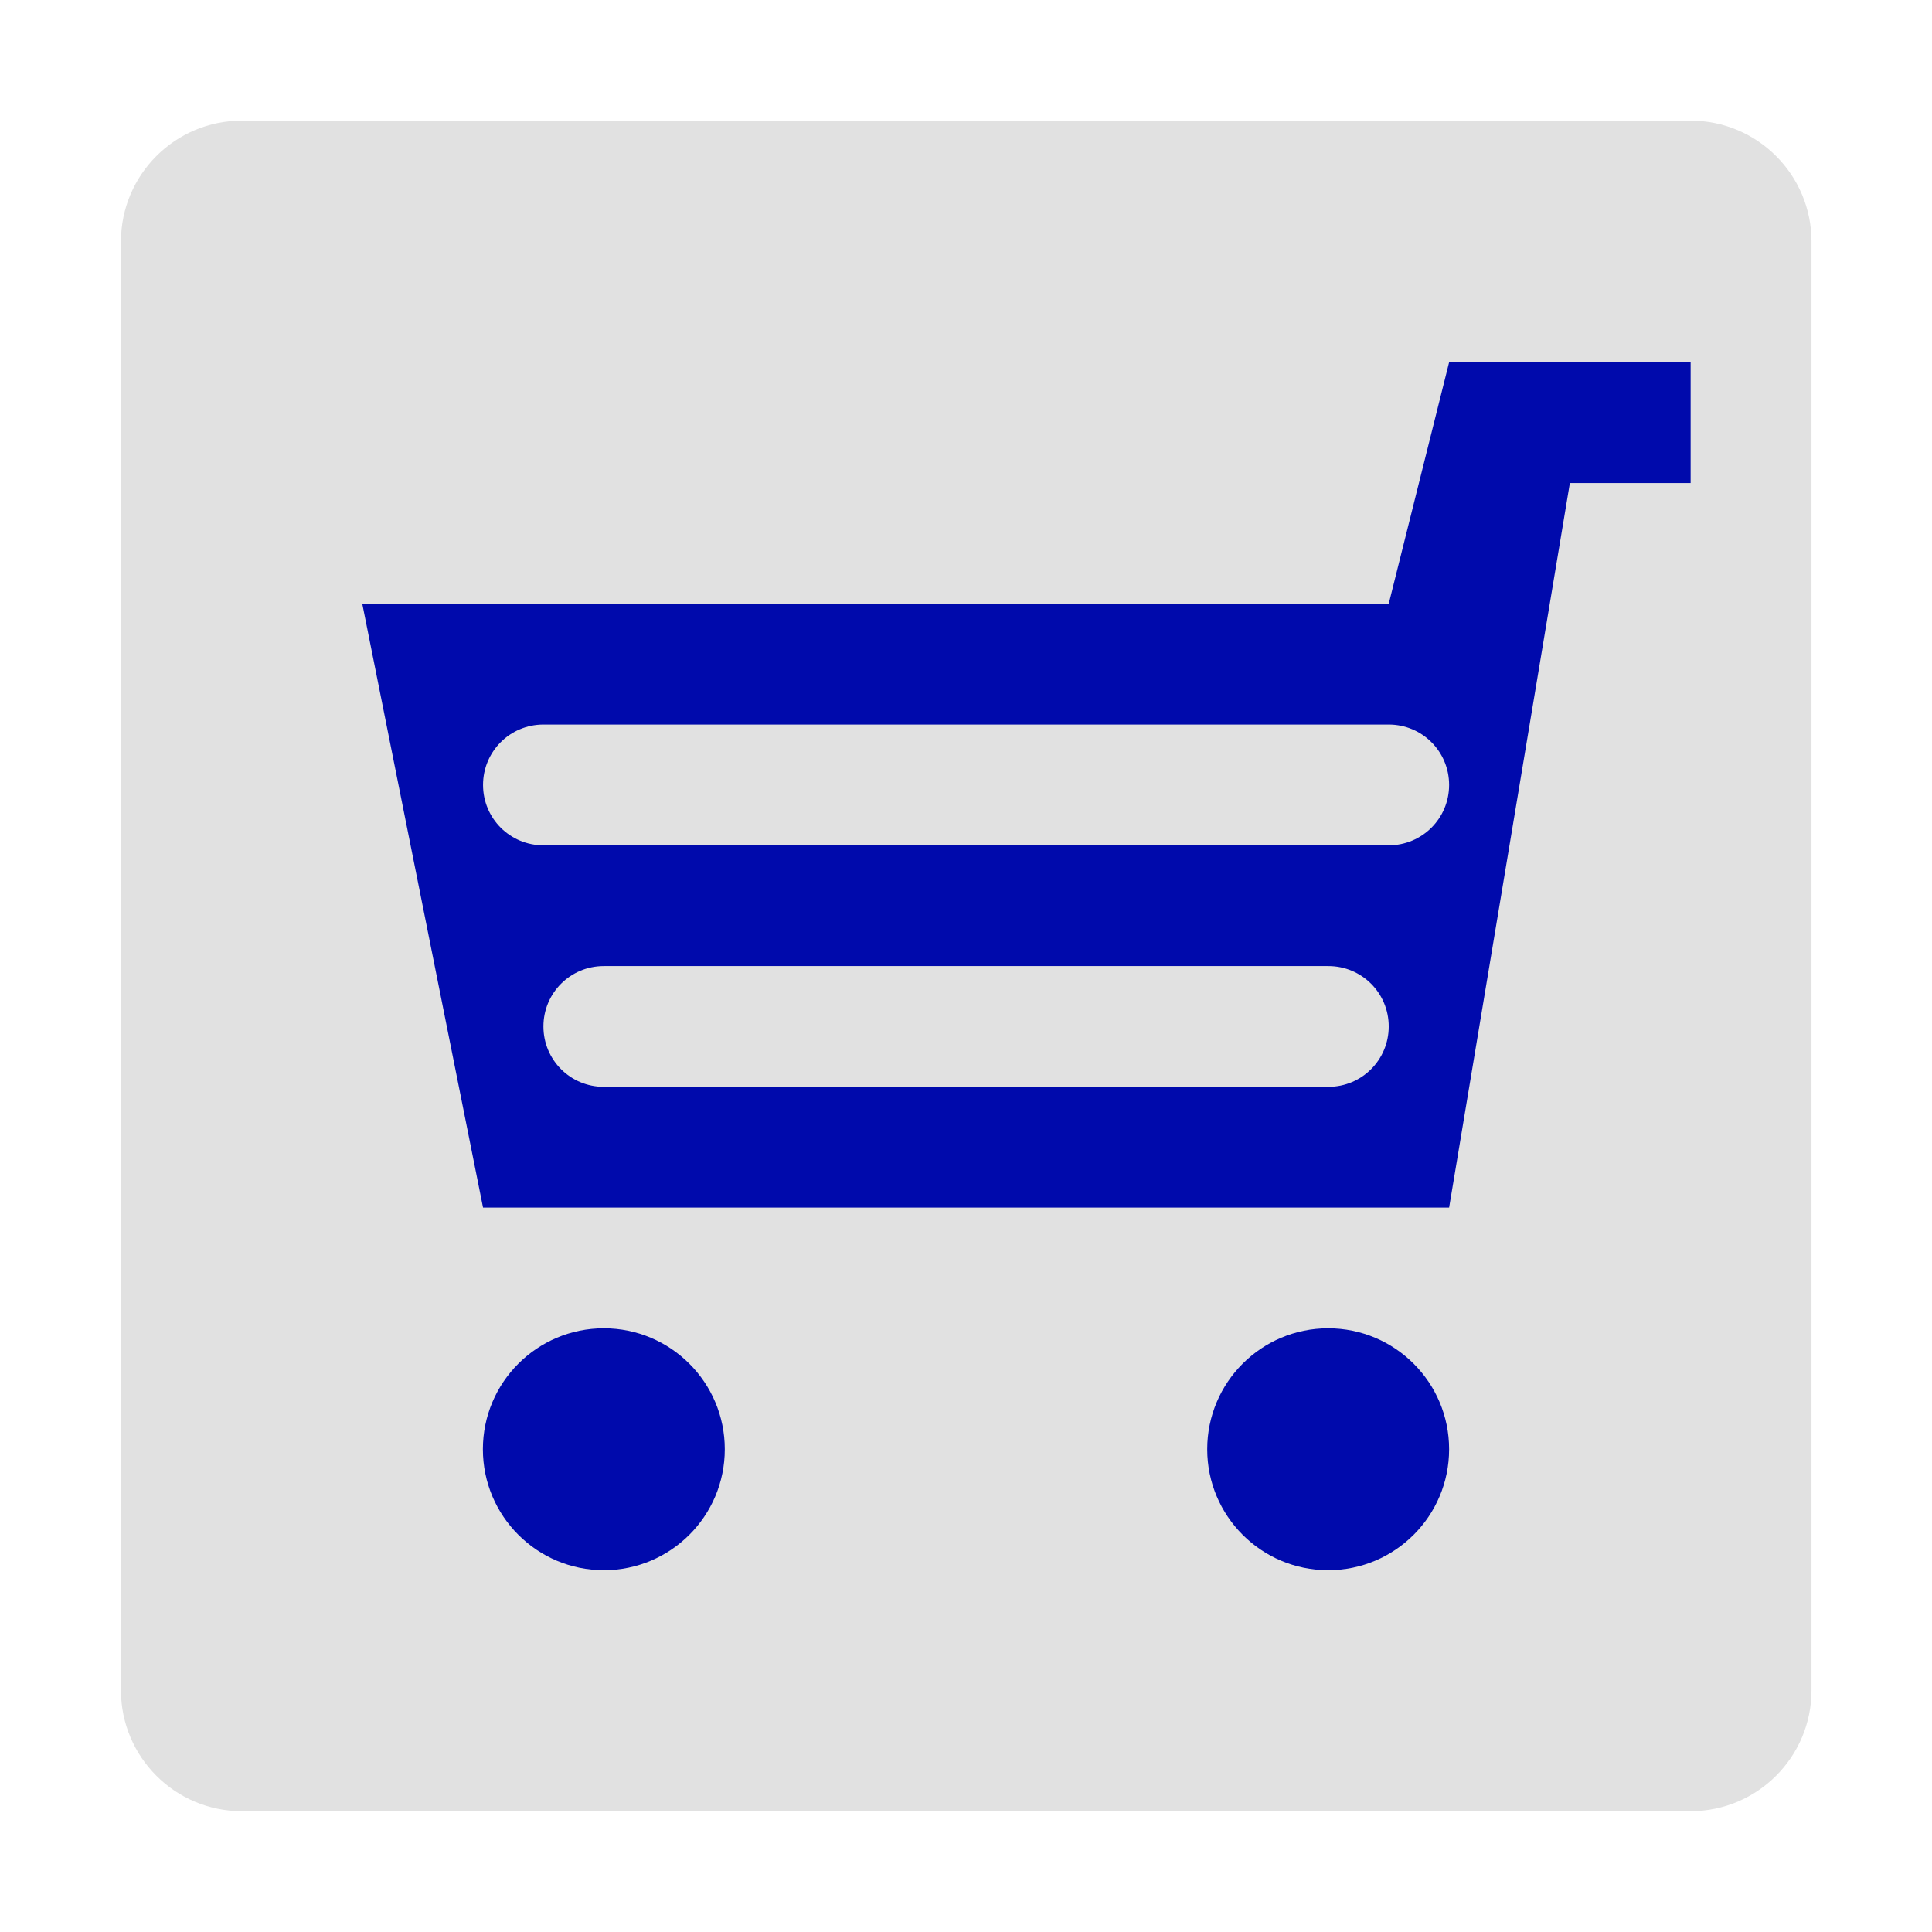
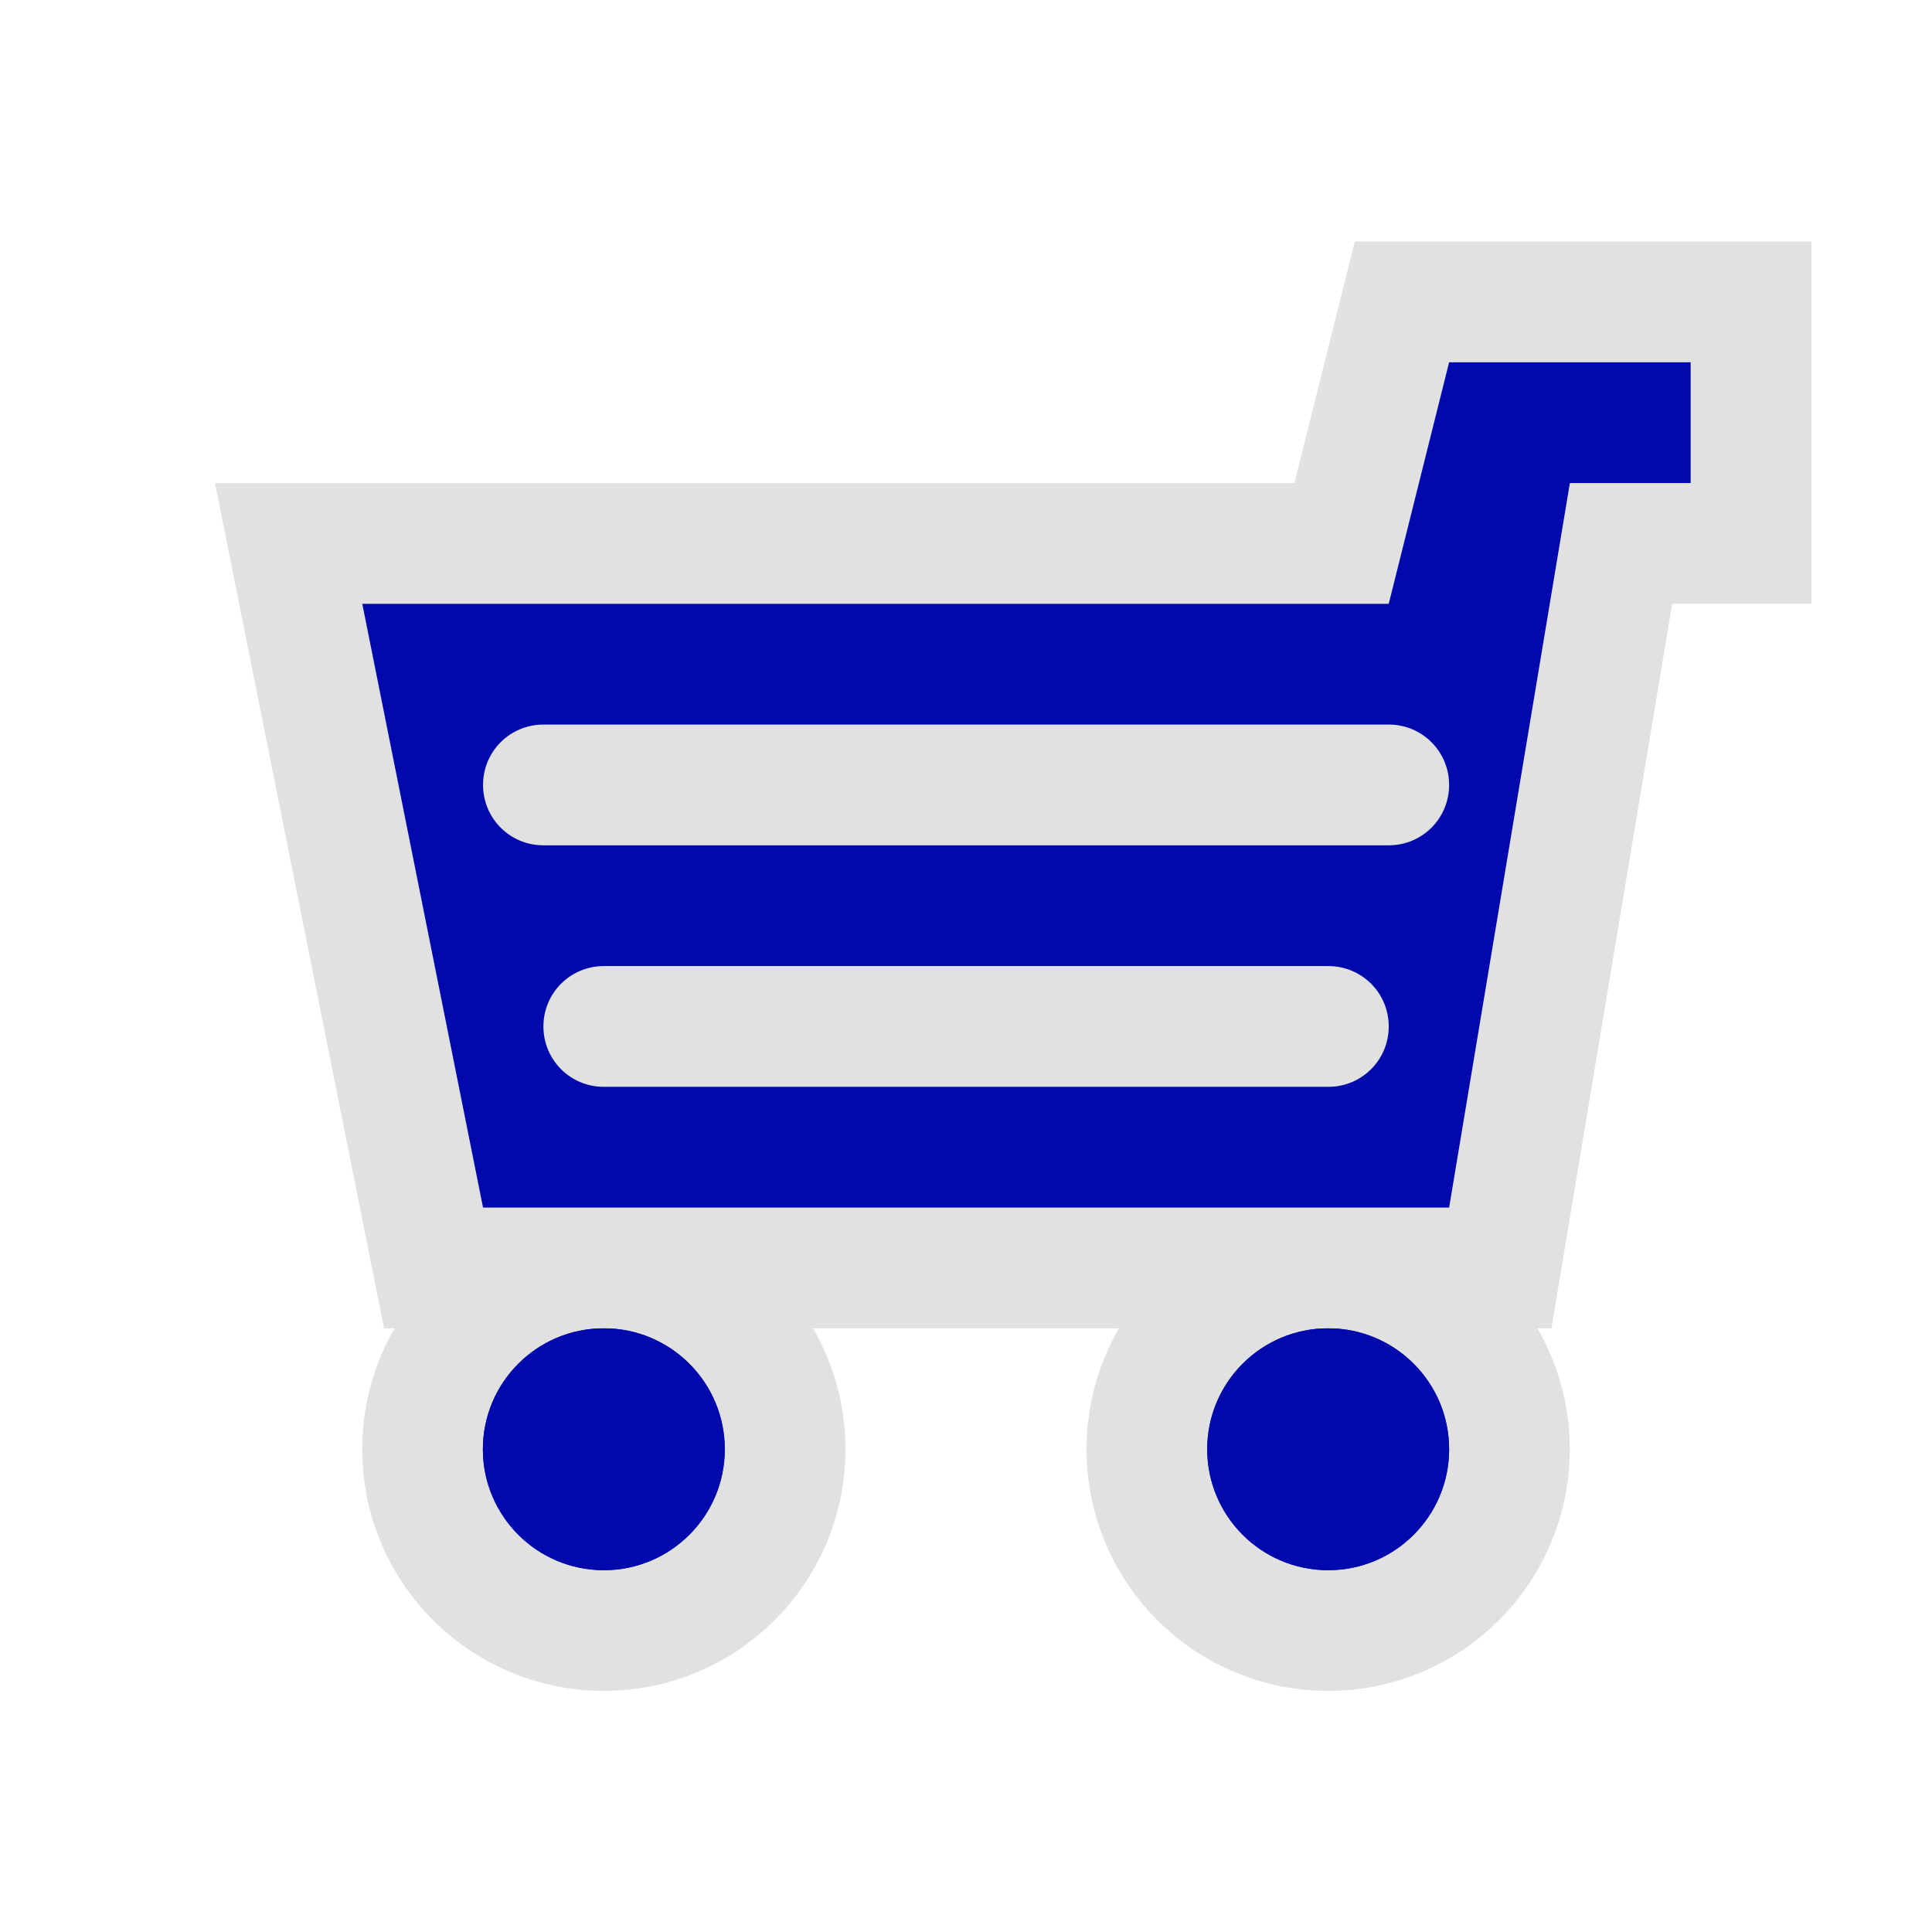
<svg xmlns="http://www.w3.org/2000/svg" width="16" height="16" viewBox="0 0 4.233 4.233" version="1.1" id="svg8">
  <defs id="defs2" />
  <g id="layer1" transform="translate(0,-292.7667)">
-     <rect style="opacity:1;fill:#e1e1e1;fill-opacity:1;fill-rule:nonzero;stroke:none;stroke-width:0.265;stroke-linecap:butt;stroke-linejoin:round;stroke-miterlimit:4;stroke-dasharray:none;stroke-dashoffset:0;stroke-opacity:1;paint-order:stroke markers fill" id="rect1368" width="3.704" height="3.704" x="0.265" y="293.031" ry="0.265" />
-     <circle style="opacity:1;fill:#000aac;fill-opacity:1;fill-rule:nonzero;stroke:none;stroke-width:6;stroke-linecap:round;stroke-linejoin:round;stroke-miterlimit:4;stroke-dasharray:none;stroke-dashoffset:0;stroke-opacity:1;paint-order:markers stroke fill" id="path840" cx="1.323" cy="295.942" r="0.265" />
-     <circle style="opacity:1;fill:#000aac;fill-opacity:1;fill-rule:nonzero;stroke:none;stroke-width:6;stroke-linecap:round;stroke-linejoin:round;stroke-miterlimit:4;stroke-dasharray:none;stroke-dashoffset:0;stroke-opacity:1;paint-order:markers stroke fill" id="path842" cx="2.91" cy="295.942" r="0.265" />
-     <path style="fill:#000aac;fill-opacity:1;fill-rule:evenodd;stroke:none;stroke-width:1px;stroke-linecap:butt;stroke-linejoin:miter;stroke-opacity:1" d="M 12 3 L 11.5 5 L 3 5 L 4 10 L 12 10 L 13 4 L 14 4 L 14 3 L 12 3 z M 4.5 6 L 11.5 6 C 11.777 6 12 6.223 12 6.5 C 12 6.777 11.777 7 11.5 7 L 4.5 7 C 4.223 7 4 6.777 4 6.5 C 4 6.223 4.223 6 4.5 6 z M 5 8 L 11 8 C 11.277 8 11.5 8.223 11.5 8.5 C 11.5 8.777 11.277 9 11 9 L 5 9 C 4.723 9 4.5 8.777 4.5 8.5 C 4.5 8.223 4.723 8 5 8 z " transform="matrix(0.2645833,0,0,0.2645833,0,292.7667)" id="path844" />
+     <circle style="opacity:1;fill:#000aac;fill-opacity:1;fill-rule:nonzero;stroke:#e1e1e1;stroke-width:0.529;stroke-linecap:round;stroke-linejoin:round;stroke-miterlimit:4;stroke-dasharray:none;stroke-dashoffset:0;stroke-opacity:1;paint-order:markers stroke fill" id="path840" cx="1.323" cy="295.942" r="0.265" />
+     <circle style="opacity:1;fill:#000aac;fill-opacity:1;fill-rule:nonzero;stroke:#e1e1e1;stroke-width:0.529;stroke-linecap:round;stroke-linejoin:round;stroke-miterlimit:4;stroke-dasharray:none;stroke-dashoffset:0;stroke-opacity:1;paint-order:markers stroke fill" id="path842" cx="2.91" cy="295.942" r="0.265" />
+     <path style="fill:#e1e1e1;fill-opacity:1;fill-rule:evenodd;stroke:#e1e1e1;stroke-width:2;stroke-linecap:butt;stroke-linejoin:miter;stroke-opacity:1;stroke-miterlimit:4;stroke-dasharray:none;paint-order:markers stroke fill" d="M 12 3 L 11.5 5 L 3 5 L 4 10 L 12 10 L 13 4 L 14 4 L 14 3 L 12 3 z M 4.5 6 L 11.5 6 C 11.777 6 12 6.223 12 6.5 C 12 6.777 11.777 7 11.5 7 L 4.5 7 C 4.223 7 4 6.777 4 6.5 C 4 6.223 4.223 6 4.5 6 z M 5 8 L 11 8 C 11.277 8 11.5 8.223 11.5 8.5 C 11.5 8.777 11.277 9 11 9 L 5 9 C 4.723 9 4.5 8.777 4.5 8.5 C 4.5 8.223 4.723 8 5 8 z " transform="matrix(0.2645833,0,0,0.2645833,0,292.7667)" id="path844" />
+     <path id="path1931" transform="matrix(0.2645833,0,0,0.2645833,0,292.7667)" d="M 12 3 L 11.5 5 L 3 5 L 4 10 L 12 10 L 13 4 L 14 4 L 14 3 L 12 3 z M 4.5 6 L 11.5 6 C 11.777 6 12 6.223 12 6.5 C 12 6.777 11.777 7 11.5 7 L 4.5 7 C 4.223 7 4 6.777 4 6.5 C 4 6.223 4.223 6 4.5 6 z M 5 8 L 11 8 C 11.277 8 11.5 8.223 11.5 8.5 C 11.5 8.777 11.277 9 11 9 L 5 9 C 4.723 9 4.5 8.777 4.5 8.5 C 4.5 8.223 4.723 8 5 8 z " style="fill:#000aac;fill-opacity:1;fill-rule:evenodd;stroke:none;stroke-width:2;stroke-linecap:butt;stroke-linejoin:miter;stroke-opacity:1;stroke-miterlimit:4;stroke-dasharray:none;paint-order:markers stroke fill" />
+     <circle r="0.265" cy="295.942" cx="1.323" id="circle1933" style="opacity:1;fill:#000aac;fill-opacity:1;fill-rule:nonzero;stroke:none;stroke-width:0.529;stroke-linecap:round;stroke-linejoin:round;stroke-miterlimit:4;stroke-dasharray:none;stroke-dashoffset:0;stroke-opacity:1;paint-order:markers stroke fill" />
+     <circle r="0.265" cy="295.942" cx="2.91" id="circle1935" style="opacity:1;fill:#000aac;fill-opacity:1;fill-rule:nonzero;stroke:none;stroke-width:0.529;stroke-linecap:round;stroke-linejoin:round;stroke-miterlimit:4;stroke-dasharray:none;stroke-dashoffset:0;stroke-opacity:1;paint-order:markers stroke fill" />
  </g>
</svg>
